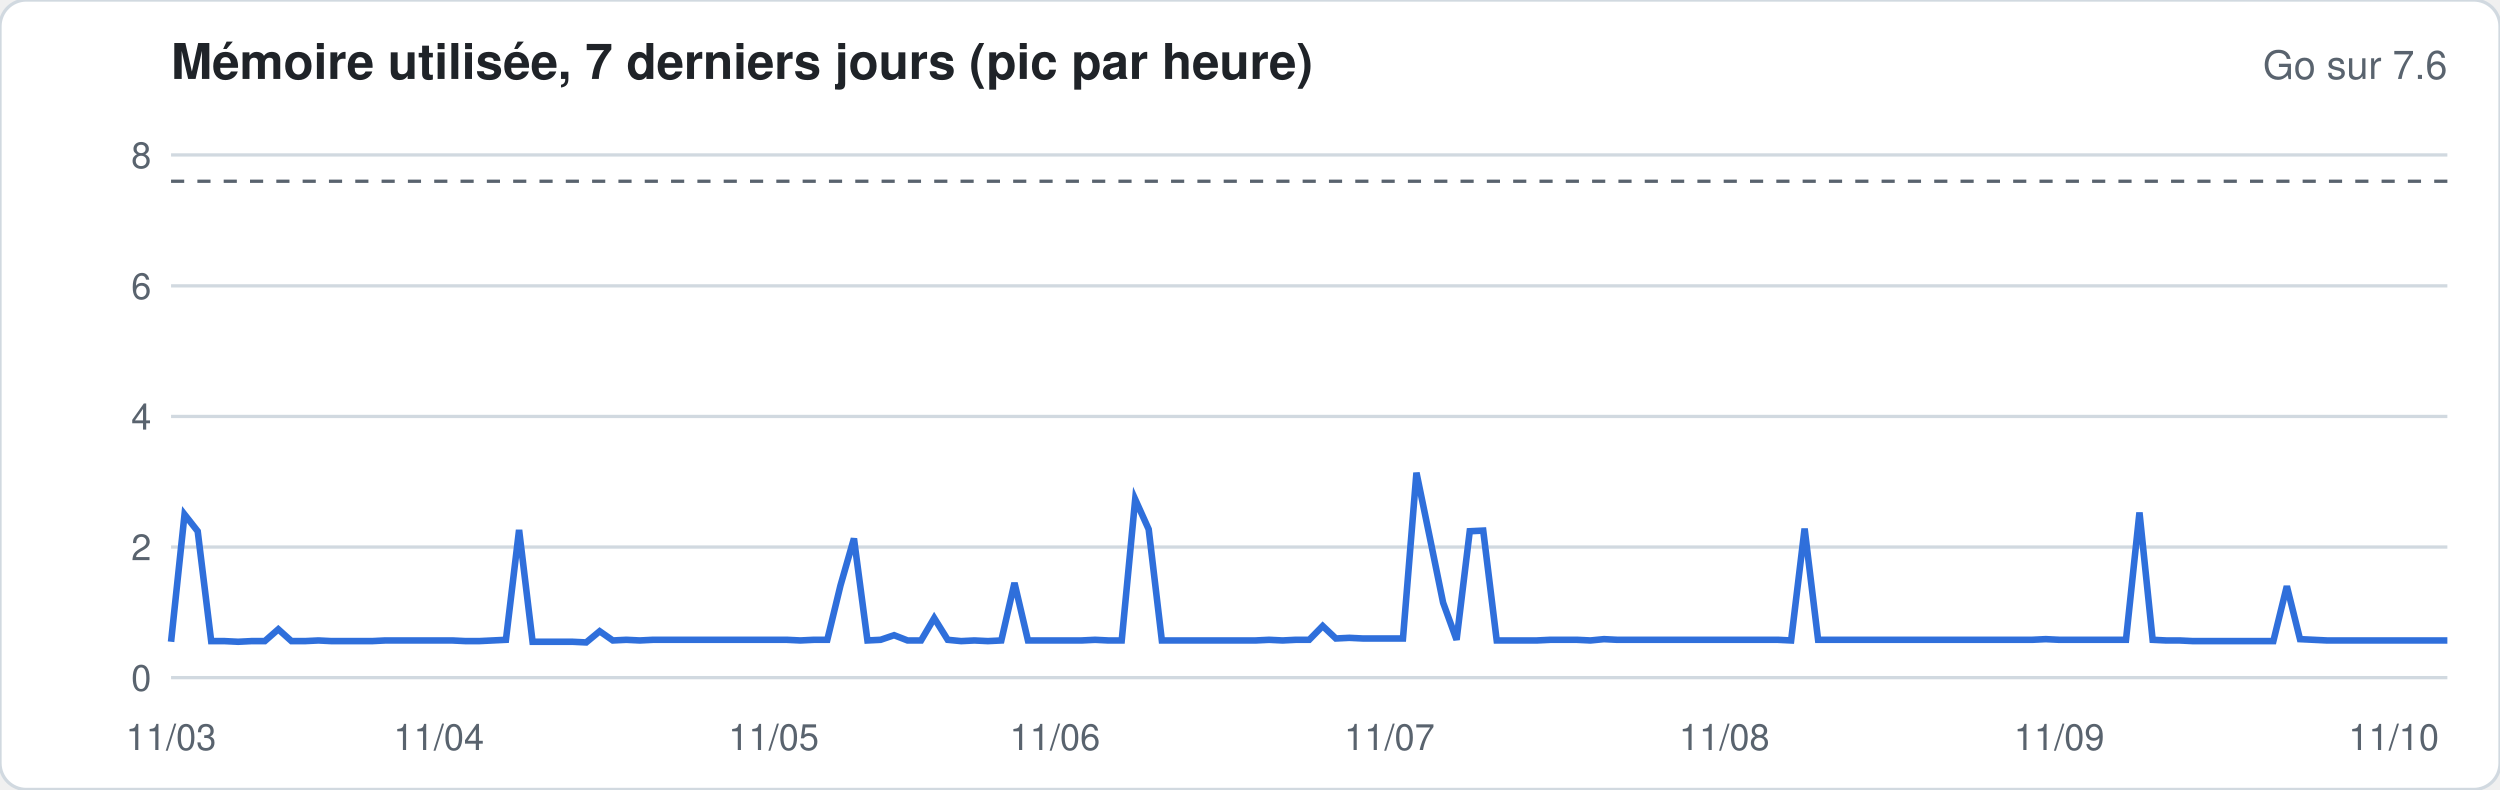
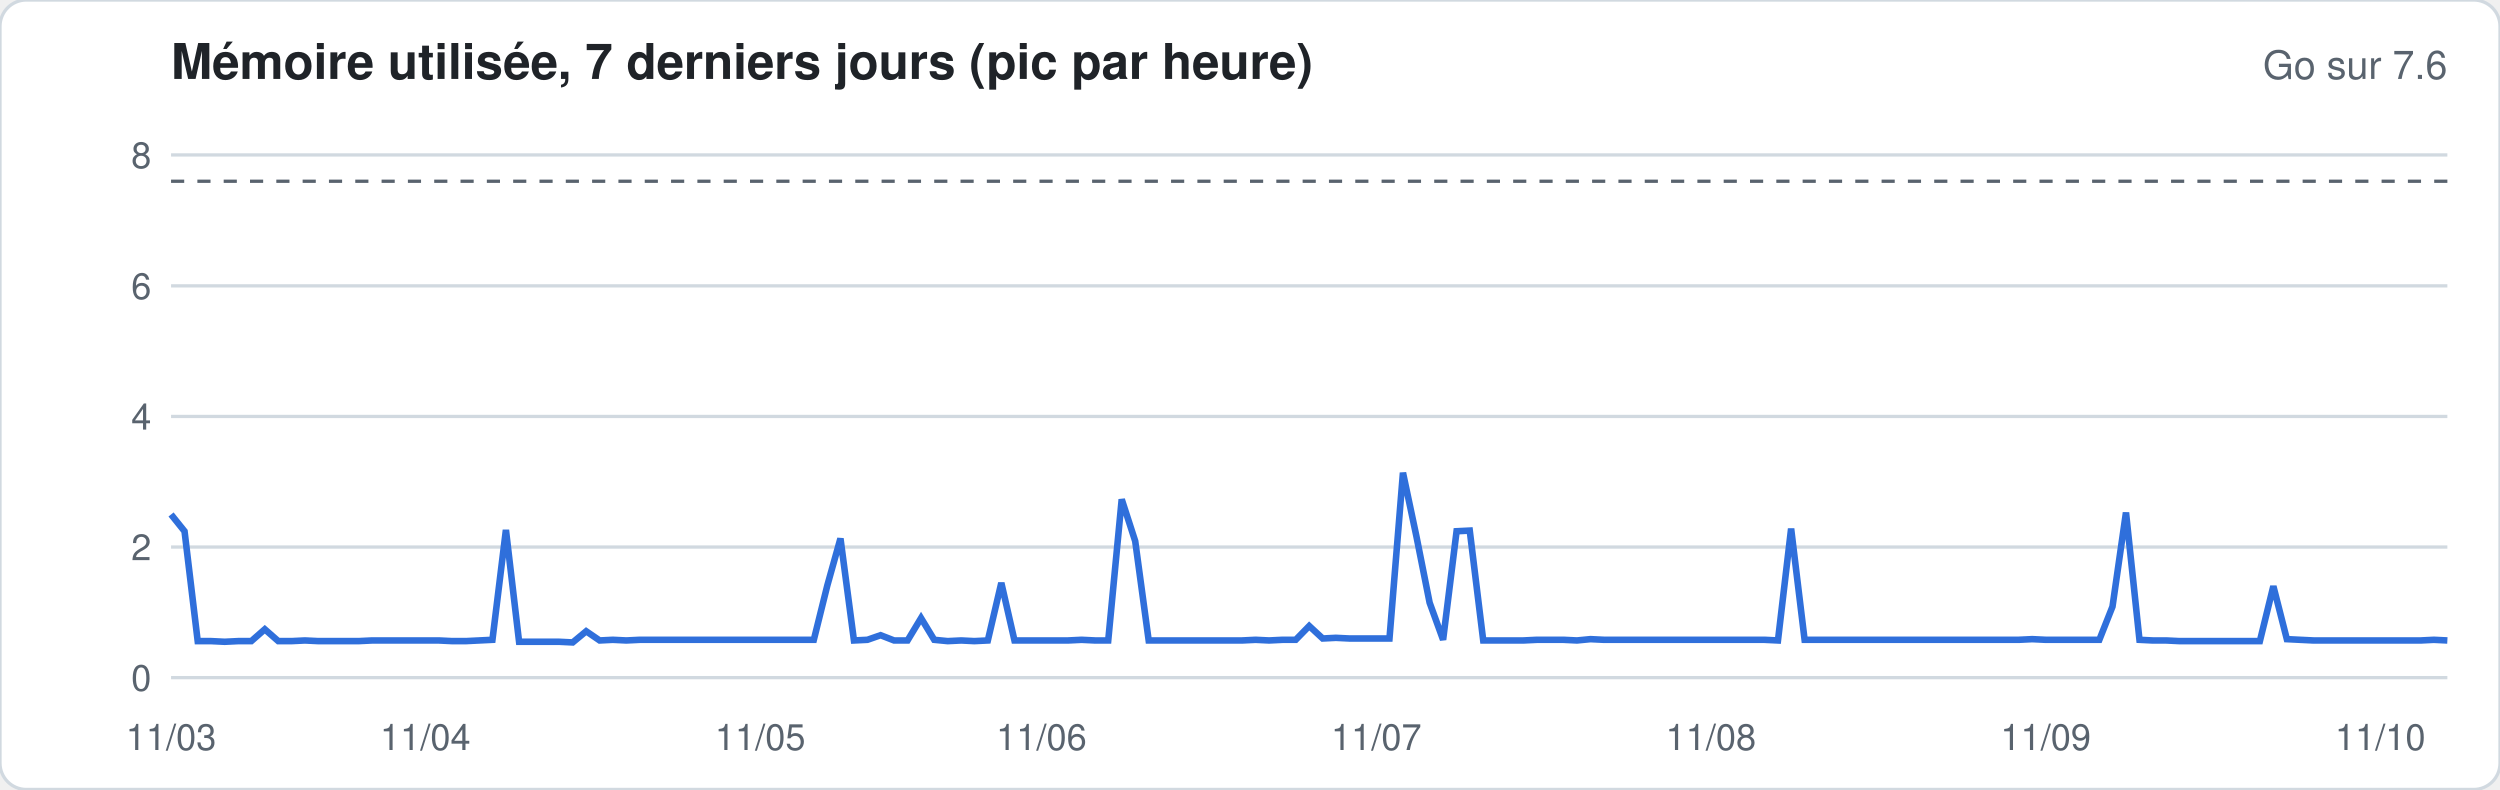
<svg xmlns="http://www.w3.org/2000/svg" width="760" height="240" viewBox="0 0 760 240" font-family="-apple-system,Segoe UI,Helvetica,Arial,sans-serif">
  <rect width="760" height="240" rx="8" fill="#ffffff" stroke="#d1d9e0" />
  <text x="52" y="24" font-size="15" font-weight="600" fill="#1f2328">Mémoire utilisée, 7 derniers jours (pic par heure)</text>
  <text x="744" y="24" font-size="12" fill="#59636e" text-anchor="end">Go sur 7.6</text>
  <line x1="52" x2="744" y1="206.0" y2="206.0" stroke="#d1d9e0" stroke-width="1" />
  <text x="46" y="210.0" font-size="11" fill="#59636e" text-anchor="end">0</text>
  <line x1="52" x2="744" y1="166.3" y2="166.3" stroke="#d1d9e0" stroke-width="1" />
  <text x="46" y="170.3" font-size="11" fill="#59636e" text-anchor="end">2</text>
  <line x1="52" x2="744" y1="126.6" y2="126.6" stroke="#d1d9e0" stroke-width="1" />
  <text x="46" y="130.6" font-size="11" fill="#59636e" text-anchor="end">4</text>
  <line x1="52" x2="744" y1="86.9" y2="86.9" stroke="#d1d9e0" stroke-width="1" />
  <text x="46" y="90.9" font-size="11" fill="#59636e" text-anchor="end">6</text>
  <line x1="52" x2="744" y1="47.1" y2="47.1" stroke="#d1d9e0" stroke-width="1" />
  <text x="46" y="51.1" font-size="11" fill="#59636e" text-anchor="end">8</text>
  <line x1="52" x2="744" y1="55.1" y2="55.1" stroke="#59636e" stroke-dasharray="4 4" />
-   <polyline fill="none" stroke="#2f6fdb" stroke-width="2" points="52.0,195.1 56.1,156.4 60.1,161.5 64.2,194.9 68.3,194.9 72.4,195.1 76.4,194.9 80.5,194.9 84.6,191.3 88.6,194.9 92.7,194.9 96.8,194.7 100.8,194.9 104.9,194.9 109.0,194.9 113.1,194.9 117.1,194.7 121.2,194.7 125.3,194.7 129.3,194.7 133.4,194.7 137.5,194.7 141.6,194.9 145.6,194.9 149.7,194.7 153.8,194.5 157.8,161.1 161.9,195.1 166.0,195.1 170.0,195.1 174.1,195.1 178.2,195.3 182.3,191.9 186.3,194.7 190.4,194.5 194.5,194.7 198.5,194.5 202.6,194.5 206.7,194.5 210.8,194.5 214.8,194.5 218.9,194.5 223.0,194.5 227.0,194.5 231.1,194.5 235.2,194.5 239.2,194.5 243.3,194.7 247.4,194.5 251.5,194.5 255.5,178.0 259.6,163.7 263.7,194.7 267.7,194.5 271.8,193.1 275.9,194.7 280.0,194.7 284.0,187.9 288.1,194.5 292.2,194.9 296.2,194.7 300.3,194.9 304.4,194.7 308.4,177.2 312.5,194.7 316.6,194.7 320.7,194.7 324.7,194.7 328.8,194.7 332.9,194.5 336.9,194.7 341.0,194.7 345.1,151.8 349.2,160.9 353.2,194.7 357.3,194.7 361.4,194.7 365.4,194.7 369.5,194.7 373.6,194.7 377.6,194.7 381.7,194.7 385.8,194.5 389.9,194.7 393.9,194.5 398.0,194.5 402.1,190.3 406.1,194.1 410.2,193.9 414.3,194.1 418.4,194.1 422.4,194.1 426.5,194.1 430.6,143.7 434.6,163.1 438.7,183.2 442.8,194.5 446.8,161.5 450.9,161.3 455.0,194.7 459.1,194.7 463.1,194.7 467.2,194.7 471.3,194.5 475.3,194.5 479.4,194.5 483.5,194.7 487.6,194.3 491.6,194.5 495.7,194.5 499.8,194.5 503.8,194.5 507.9,194.5 512.0,194.5 516.0,194.5 520.1,194.5 524.2,194.5 528.3,194.5 532.3,194.5 536.4,194.5 540.5,194.5 544.5,194.7 548.6,160.7 552.7,194.5 556.8,194.5 560.8,194.5 564.9,194.5 569.0,194.5 573.0,194.5 577.1,194.5 581.2,194.5 585.2,194.5 589.3,194.5 593.4,194.5 597.5,194.5 601.5,194.5 605.6,194.5 609.7,194.5 613.7,194.5 617.8,194.5 621.9,194.3 626.0,194.5 630.0,194.5 634.1,194.5 638.2,194.5 642.2,194.5 646.3,194.5 650.4,155.8 654.4,194.5 658.5,194.7 662.6,194.7 666.7,194.9 670.7,194.9 674.8,194.9 678.9,194.9 682.9,194.9 687.0,194.9 691.1,194.9 695.2,178.2 699.2,194.3 703.3,194.5 707.4,194.7 711.4,194.7 715.5,194.7 719.6,194.7 723.6,194.7 727.7,194.7 731.8,194.7 735.9,194.7 739.9,194.7 744.0,194.7" />
+   <polyline fill="none" stroke="#2f6fdb" stroke-width="2" points="52.0,156.4 56.1,161.5 60.1,194.9 64.2,194.9 68.3,195.1 72.4,194.9 76.4,194.9 80.5,191.3 84.6,194.9 88.6,194.9 92.7,194.7 96.8,194.9 100.8,194.9 104.9,194.9 109.0,194.9 113.1,194.7 117.1,194.7 121.2,194.7 125.3,194.7 129.3,194.7 133.4,194.7 137.5,194.9 141.6,194.9 145.6,194.7 149.7,194.5 153.8,161.1 157.8,195.1 161.9,195.1 166.0,195.1 170.0,195.1 174.1,195.3 178.2,191.9 182.3,194.7 186.3,194.5 190.4,194.7 194.5,194.5 198.5,194.5 202.6,194.5 206.7,194.5 210.8,194.5 214.8,194.5 218.9,194.5 223.0,194.5 227.0,194.5 231.1,194.5 235.2,194.5 239.2,194.5 243.3,194.5 247.4,194.5 251.5,178.0 255.5,163.7 259.6,194.7 263.7,194.5 267.7,193.1 271.8,194.7 275.9,194.7 280.0,187.9 284.0,194.5 288.1,194.9 292.2,194.7 296.2,194.9 300.3,194.7 304.4,177.2 308.4,194.7 312.5,194.7 316.6,194.7 320.7,194.7 324.7,194.7 328.8,194.5 332.9,194.7 336.9,194.7 341.0,151.8 345.1,164.5 349.2,194.7 353.2,194.7 357.3,194.7 361.4,194.7 365.4,194.7 369.5,194.7 373.6,194.7 377.6,194.7 381.7,194.5 385.8,194.7 389.9,194.5 393.9,194.5 398.0,190.3 402.1,194.1 406.1,193.9 410.2,194.1 414.3,194.1 418.4,194.1 422.4,194.1 426.5,143.7 430.6,163.1 434.6,183.2 438.7,194.5 442.8,161.5 446.8,161.3 450.9,194.7 455.0,194.7 459.1,194.7 463.1,194.7 467.2,194.5 471.3,194.5 475.3,194.5 479.4,194.7 483.5,194.3 487.6,194.5 491.6,194.5 495.7,194.5 499.8,194.5 503.8,194.5 507.9,194.5 512.0,194.5 516.0,194.5 520.1,194.5 524.2,194.5 528.3,194.5 532.3,194.5 536.4,194.5 540.5,194.7 544.5,160.7 548.6,194.5 552.7,194.5 556.8,194.5 560.8,194.5 564.9,194.5 569.0,194.5 573.0,194.5 577.1,194.5 581.2,194.5 585.2,194.5 589.3,194.5 593.4,194.5 597.5,194.5 601.5,194.5 605.6,194.5 609.7,194.5 613.7,194.5 617.8,194.3 621.9,194.5 626.0,194.5 630.0,194.5 634.1,194.5 638.2,194.5 642.2,184.4 646.3,155.8 650.4,194.5 654.4,194.7 658.5,194.7 662.6,194.9 666.7,194.9 670.7,194.9 674.8,194.9 678.9,194.9 682.9,194.9 687.0,194.9 691.1,178.2 695.2,194.3 699.2,194.5 703.3,194.7 707.4,194.7 711.4,194.7 715.5,194.7 719.6,194.7 723.6,194.7 727.7,194.7 731.8,194.7 735.9,194.7 739.9,194.5 744.0,194.7" />
  <text x="52.0" y="228" font-size="11" fill="#59636e" text-anchor="middle">11/03</text>
-   <text x="133.4" y="228" font-size="11" fill="#59636e" text-anchor="middle">11/04</text>
-   <text x="235.2" y="228" font-size="11" fill="#59636e" text-anchor="middle">11/05</text>
-   <text x="320.7" y="228" font-size="11" fill="#59636e" text-anchor="middle">11/06</text>
-   <text x="422.4" y="228" font-size="11" fill="#59636e" text-anchor="middle">11/07</text>
-   <text x="524.2" y="228" font-size="11" fill="#59636e" text-anchor="middle">11/08</text>
-   <text x="626.0" y="228" font-size="11" fill="#59636e" text-anchor="middle">11/09</text>
-   <text x="727.7" y="228" font-size="11" fill="#59636e" text-anchor="middle">11/10</text>
+   <text x="129.3" y="228" font-size="11" fill="#59636e" text-anchor="middle">11/04</text>
+   <text x="231.1" y="228" font-size="11" fill="#59636e" text-anchor="middle">11/05</text>
+   <text x="316.6" y="228" font-size="11" fill="#59636e" text-anchor="middle">11/06</text>
+   <text x="418.4" y="228" font-size="11" fill="#59636e" text-anchor="middle">11/07</text>
+   <text x="520.1" y="228" font-size="11" fill="#59636e" text-anchor="middle">11/08</text>
+   <text x="621.9" y="228" font-size="11" fill="#59636e" text-anchor="middle">11/09</text>
+   <text x="723.6" y="228" font-size="11" fill="#59636e" text-anchor="middle">11/10</text>
</svg>
